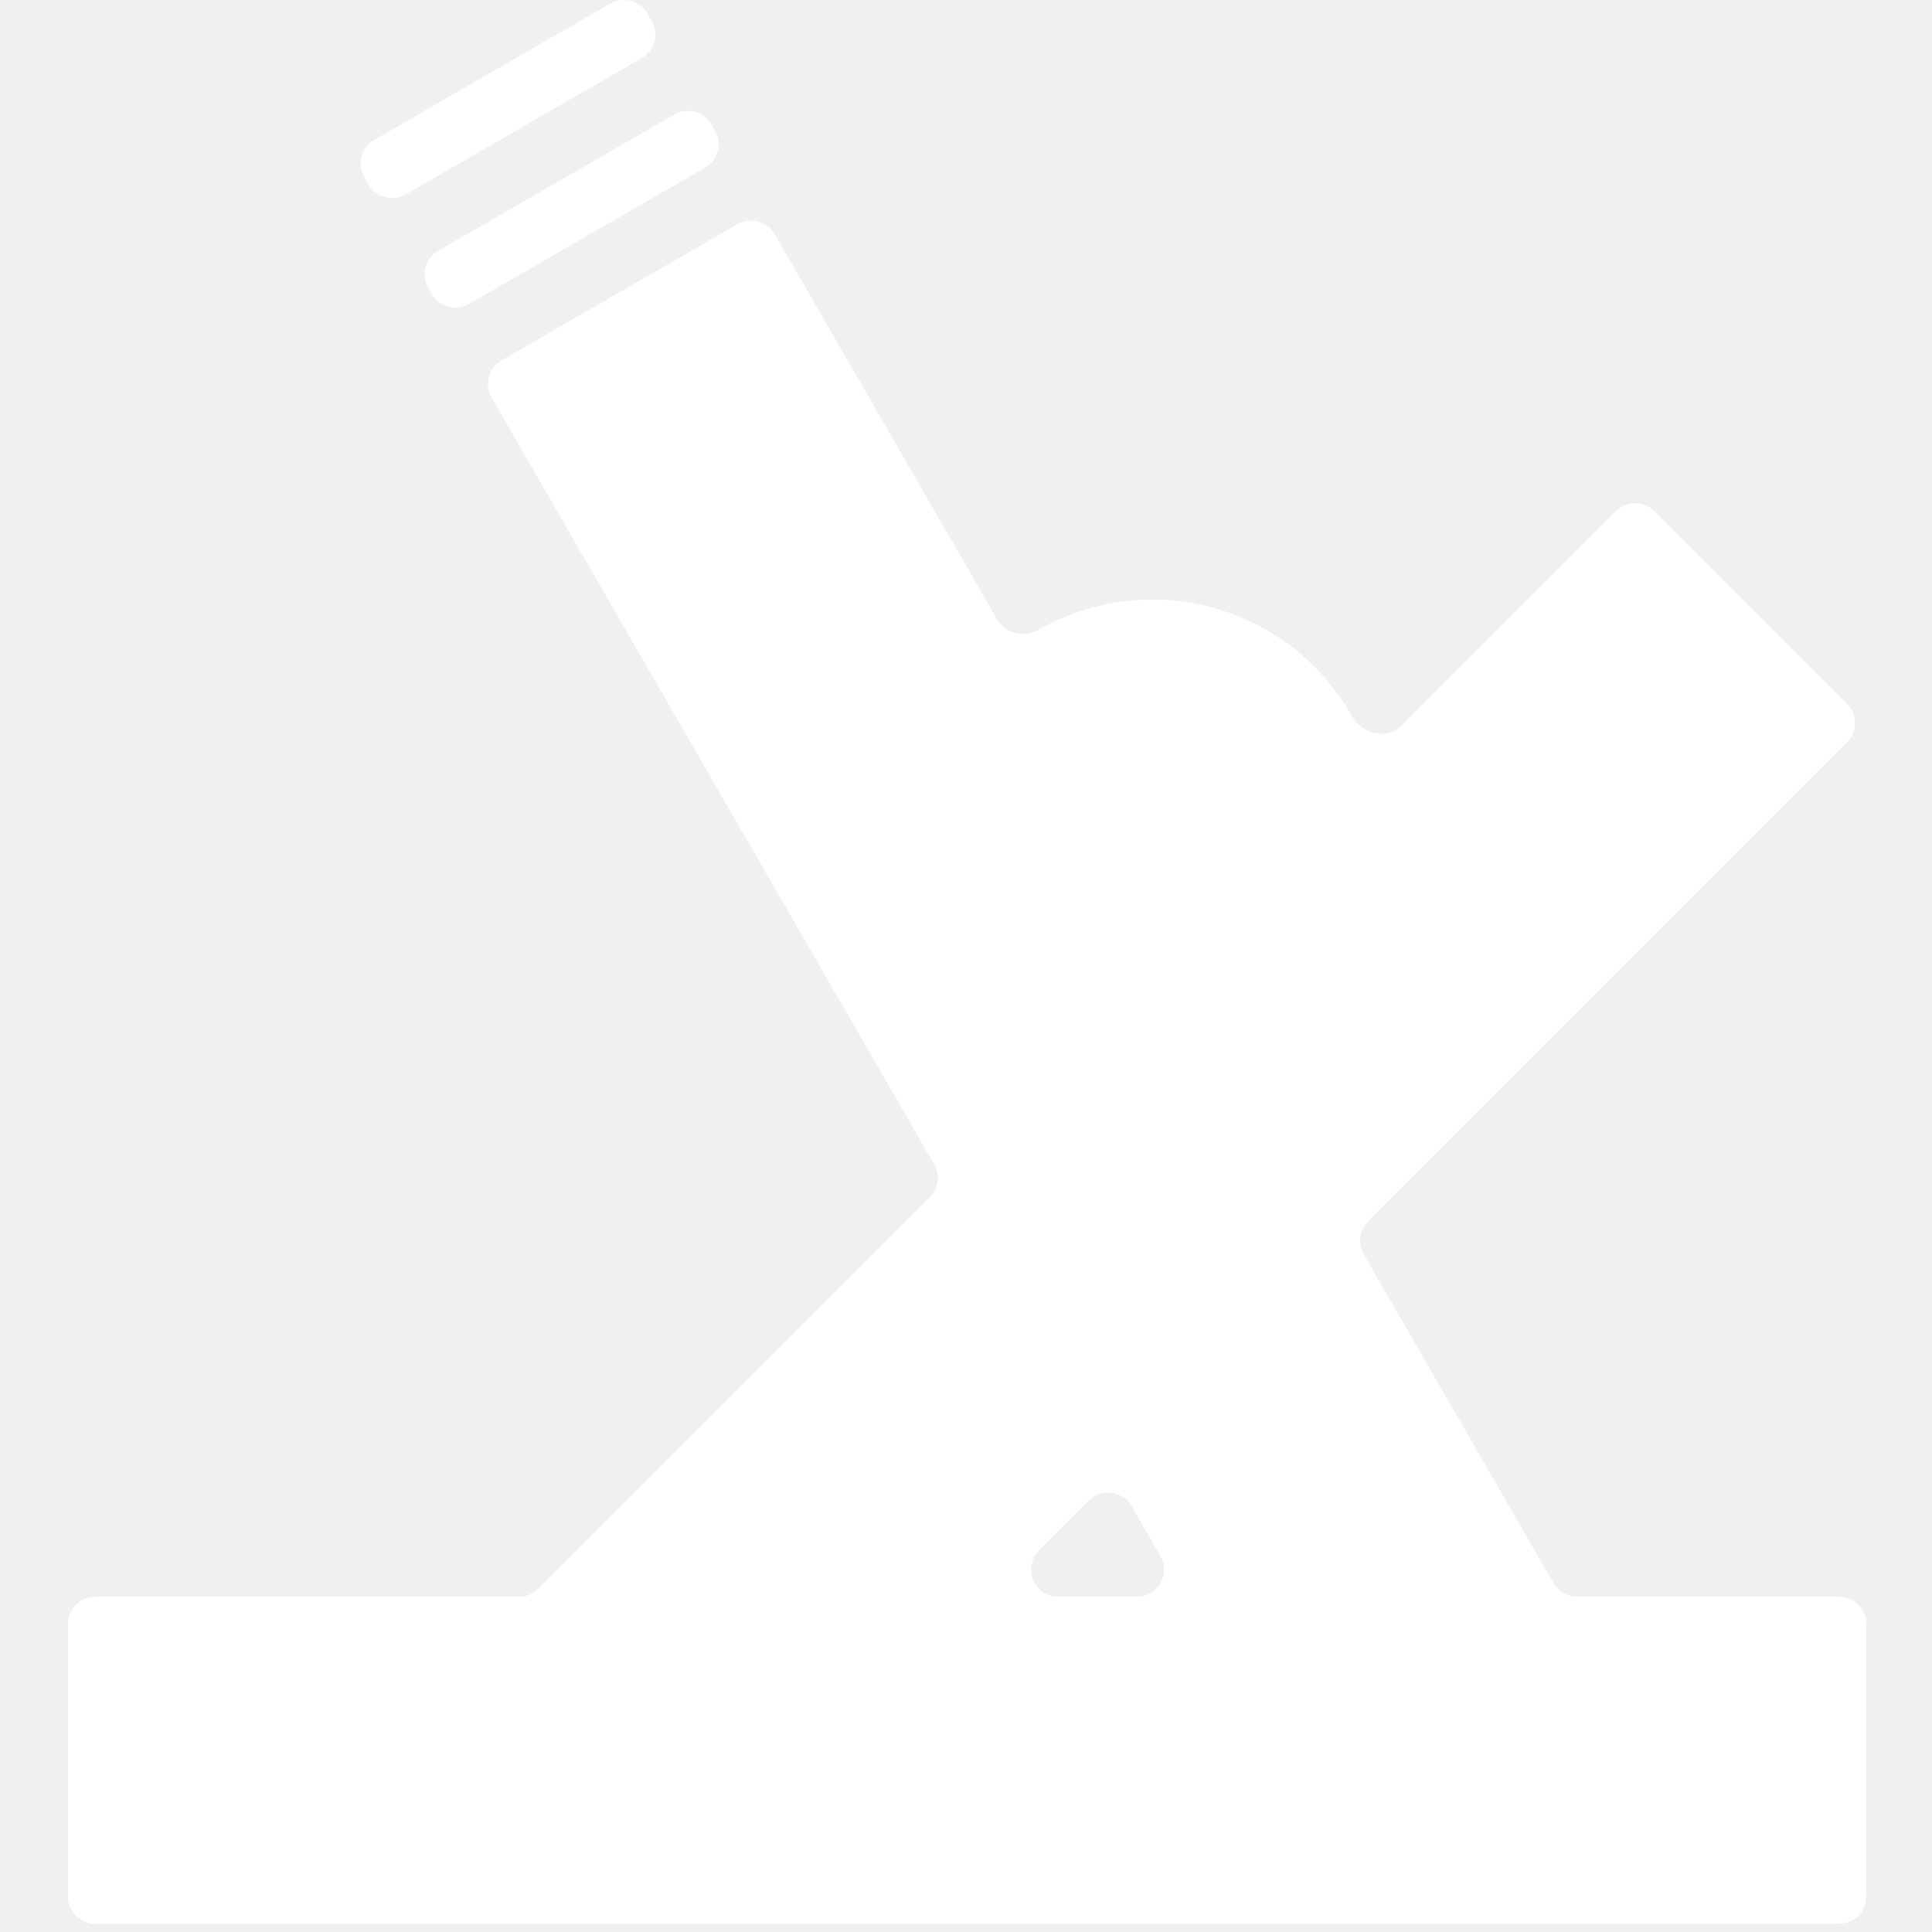
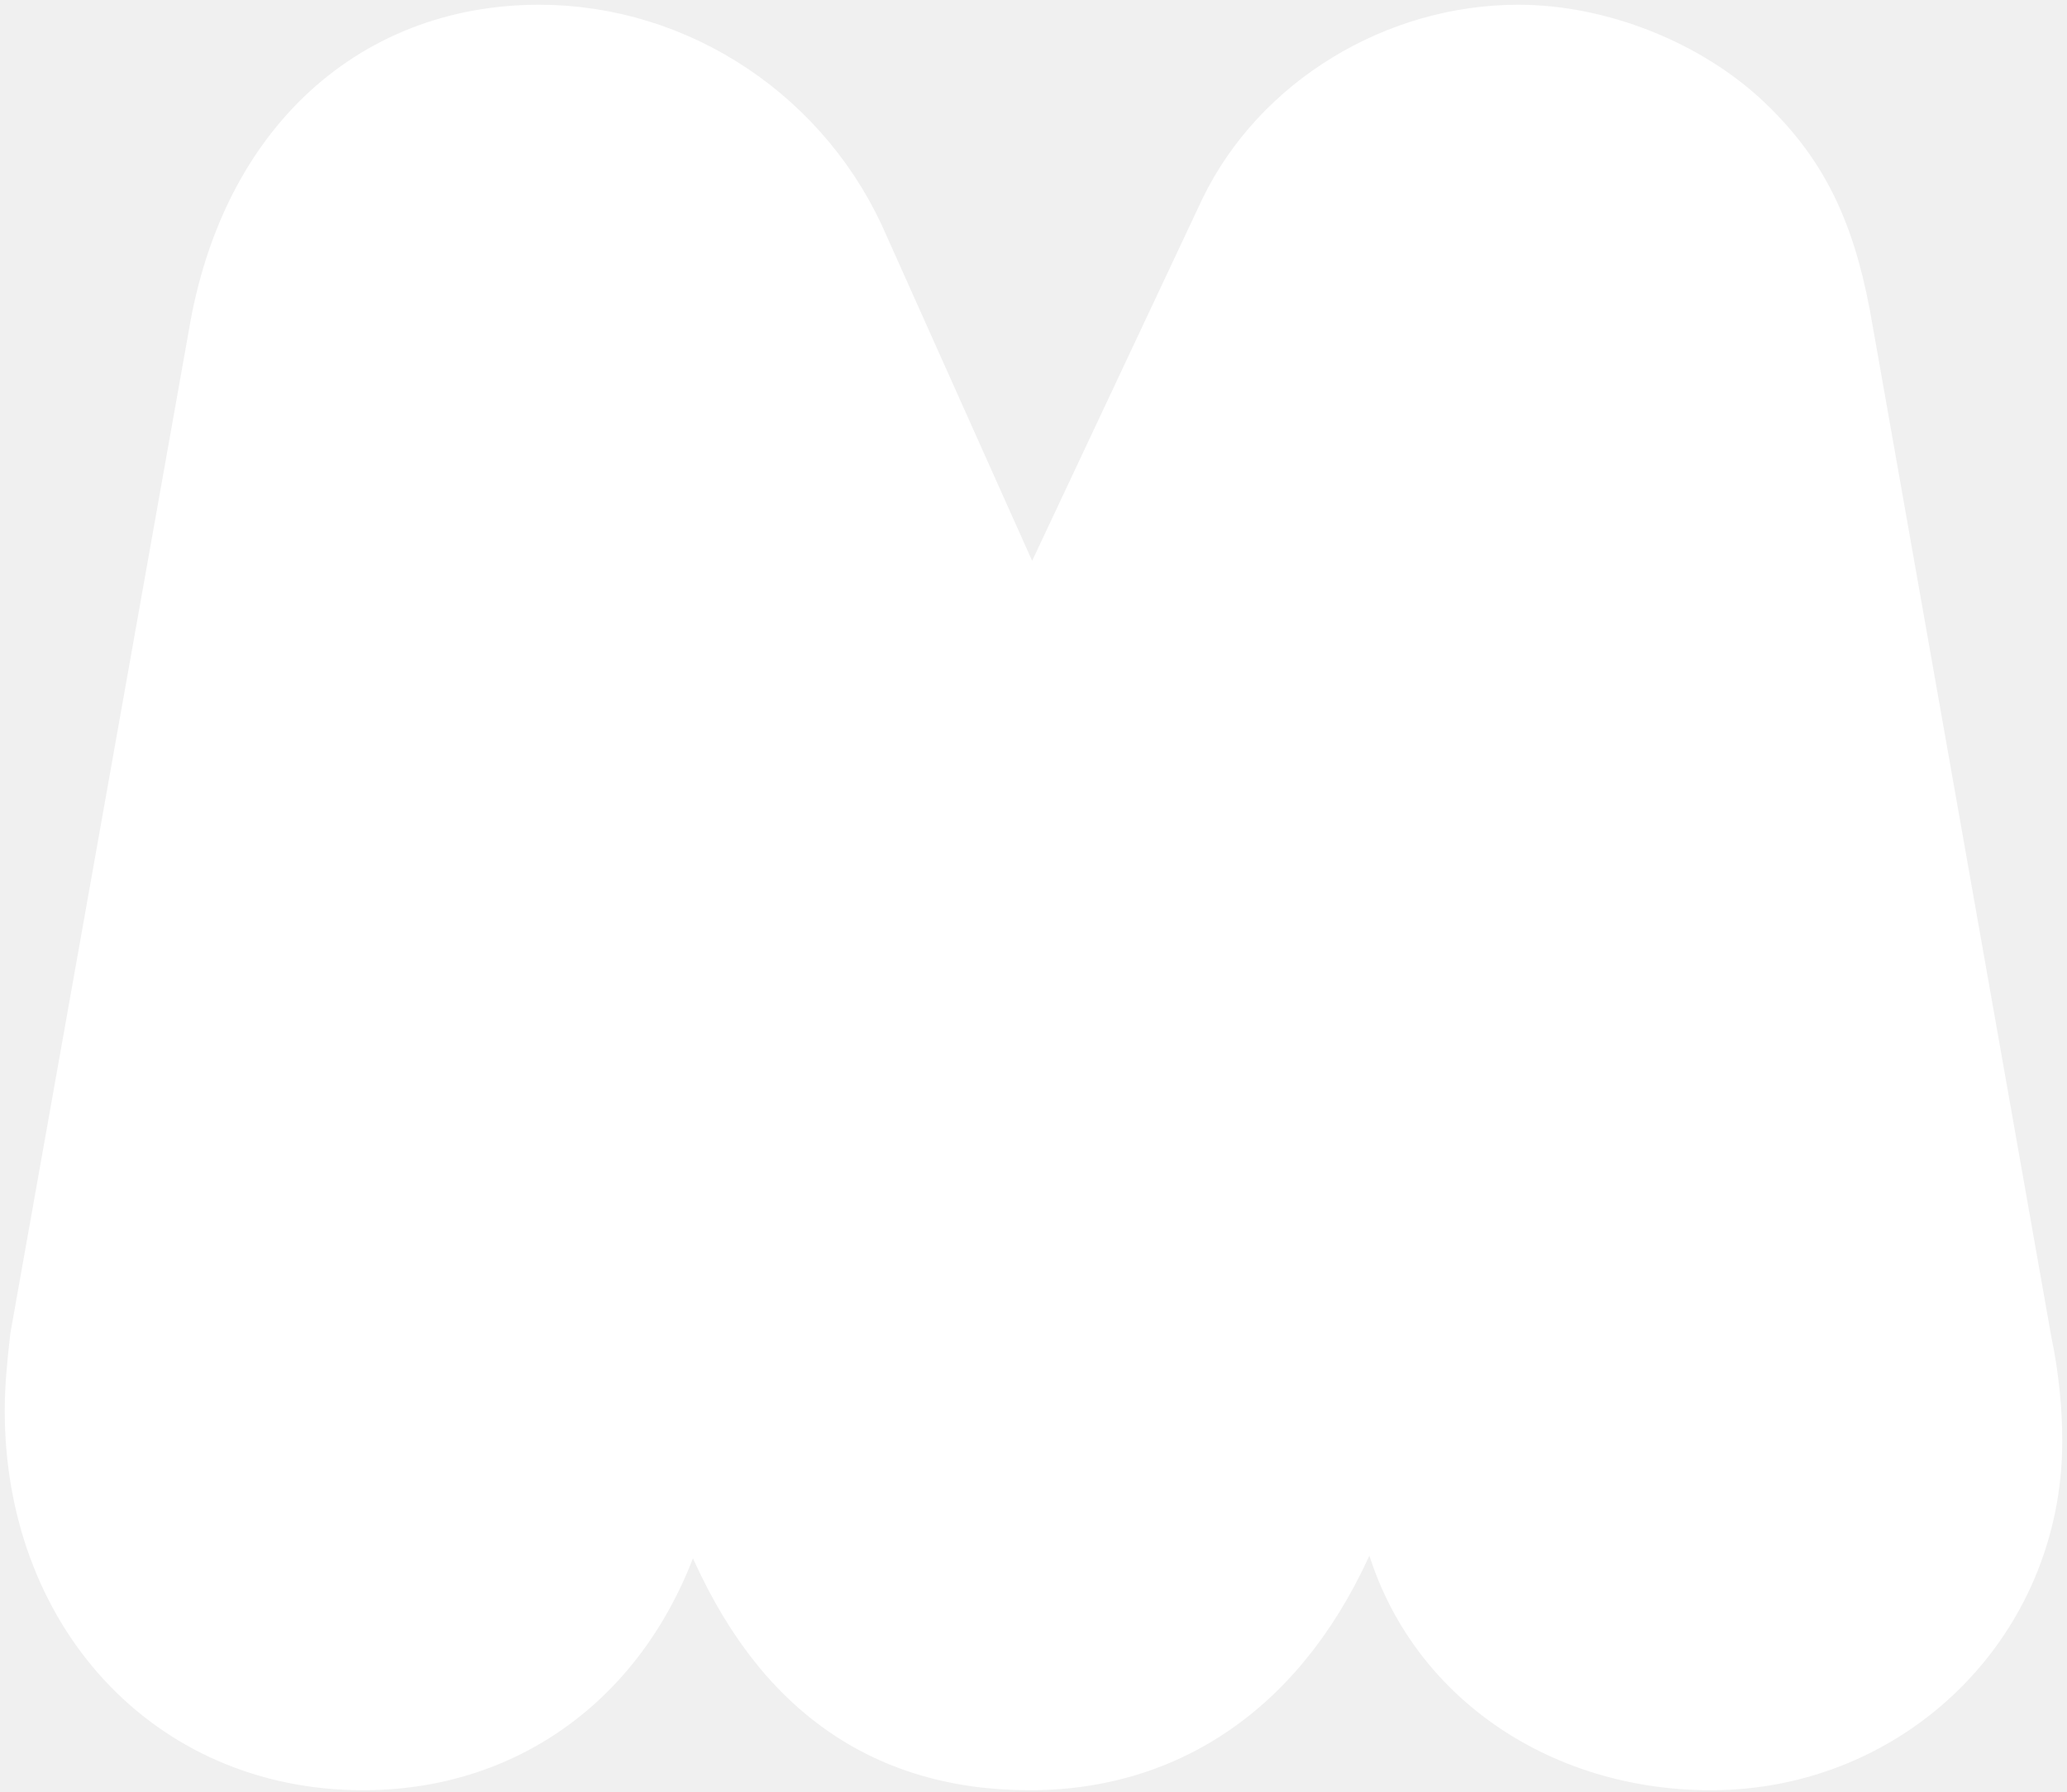
- <svg xmlns="http://www.w3.org/2000/svg" width="256" height="256" viewBox="0 0 256 256" fill="none">
-   <path fill-rule="evenodd" clip-rule="evenodd" d="M85.786 1.806C84.789 0.079 82.581 -0.513 80.854 0.484L49.586 18.537C47.859 19.534 47.268 21.742 48.265 23.469L48.823 24.436C49.82 26.163 52.029 26.755 53.755 25.758L85.023 7.705C86.75 6.708 87.341 4.5 86.344 2.773L85.786 1.806ZM62.14 40.28C60.413 41.277 58.205 40.685 57.208 38.958L56.75 38.165C55.753 36.438 56.344 34.23 58.071 33.233L89.339 15.181C91.066 14.184 93.274 14.775 94.271 16.502L94.729 17.296C95.726 19.023 95.134 21.231 93.407 22.228L62.14 40.28ZM66.456 47.755C64.729 48.752 64.137 50.96 65.134 52.687L123.785 154.274C124.602 155.689 124.367 157.476 123.211 158.632L71.317 210.527C70.64 211.204 69.721 211.584 68.764 211.584H12.611C10.617 211.584 9 213.201 9 215.195V251.299C9 253.293 10.617 254.91 12.611 254.91H243.68C245.674 254.91 247.29 253.293 247.29 251.299V215.195C247.29 213.201 245.674 211.584 243.68 211.584H208.986C207.696 211.584 206.504 210.896 205.859 209.779L180.699 166.2C179.882 164.785 180.117 162.998 181.273 161.842L244.748 98.367C246.158 96.957 246.158 94.671 244.748 93.261L219.218 67.731C217.808 66.321 215.522 66.321 214.112 67.731L185.678 96.165C183.774 98.069 180.48 97.297 179.163 94.949C173.969 85.695 164.063 79.442 152.696 79.442C147.223 79.442 142.088 80.891 137.655 83.428C135.761 84.512 133.259 84.032 132.168 82.142L102.655 31.024C101.658 29.298 99.45 28.706 97.723 29.703L66.456 47.755ZM153.747 206.169C155.136 208.576 153.399 211.584 150.62 211.584H140.247C137.031 211.584 135.42 207.695 137.694 205.421L144.27 198.845C145.949 197.166 148.763 197.537 149.95 199.592L153.747 206.169Z" fill="white" />
+ <svg xmlns="http://www.w3.org/2000/svg" width="262" height="227" viewBox="0 0 262 227" fill="none">
+   <path d="M86.356 176.186L91.407 189.844L91.409 189.85C95.061 199.695 99.904 207.508 106.547 212.84C113.304 218.264 121.368 220.678 130.554 220.678C139.608 220.678 147.771 217.948 154.597 212.468C161.351 207.047 166.451 199.219 170.004 189.53L170.008 189.519L175.236 175.173L178.329 190.639C181.637 208.845 197.648 220.678 216.859 220.678C238.064 220.678 255.2 203.99 255.2 182.634C255.2 179.299 254.872 175.033 253.896 170.437L231.302 42.603C229.374 31.054 226.266 23.992 219.337 17.427C212.519 10.967 202.06 6.8 192.455 6.8C177.991 6.8 164.155 15.199 158.011 27.85L157.994 27.885L157.977 27.92L130.691 85.934L106.775 32.547C100.152 16.93 84.85 6.8 68.354 6.8C58.367 6.8 49.584 10.256 42.858 16.71C36.2 23.098 31.917 32.064 30.106 42.584C30.105 42.591 30.104 42.597 30.103 42.603L7.491 169.644L7.455 169.844L7.433 170.045L7.417 170.188C7.13 172.774 6.8 175.741 6.8 178.765C6.8 202.548 22.81 220.678 46.034 220.678C56.006 220.678 64.908 217.234 71.769 210.824C78.584 204.457 83.058 195.48 84.881 184.875L84.883 184.863L86.356 176.186Z" fill="white" stroke="white" stroke-width="12.4" />
</svg>
